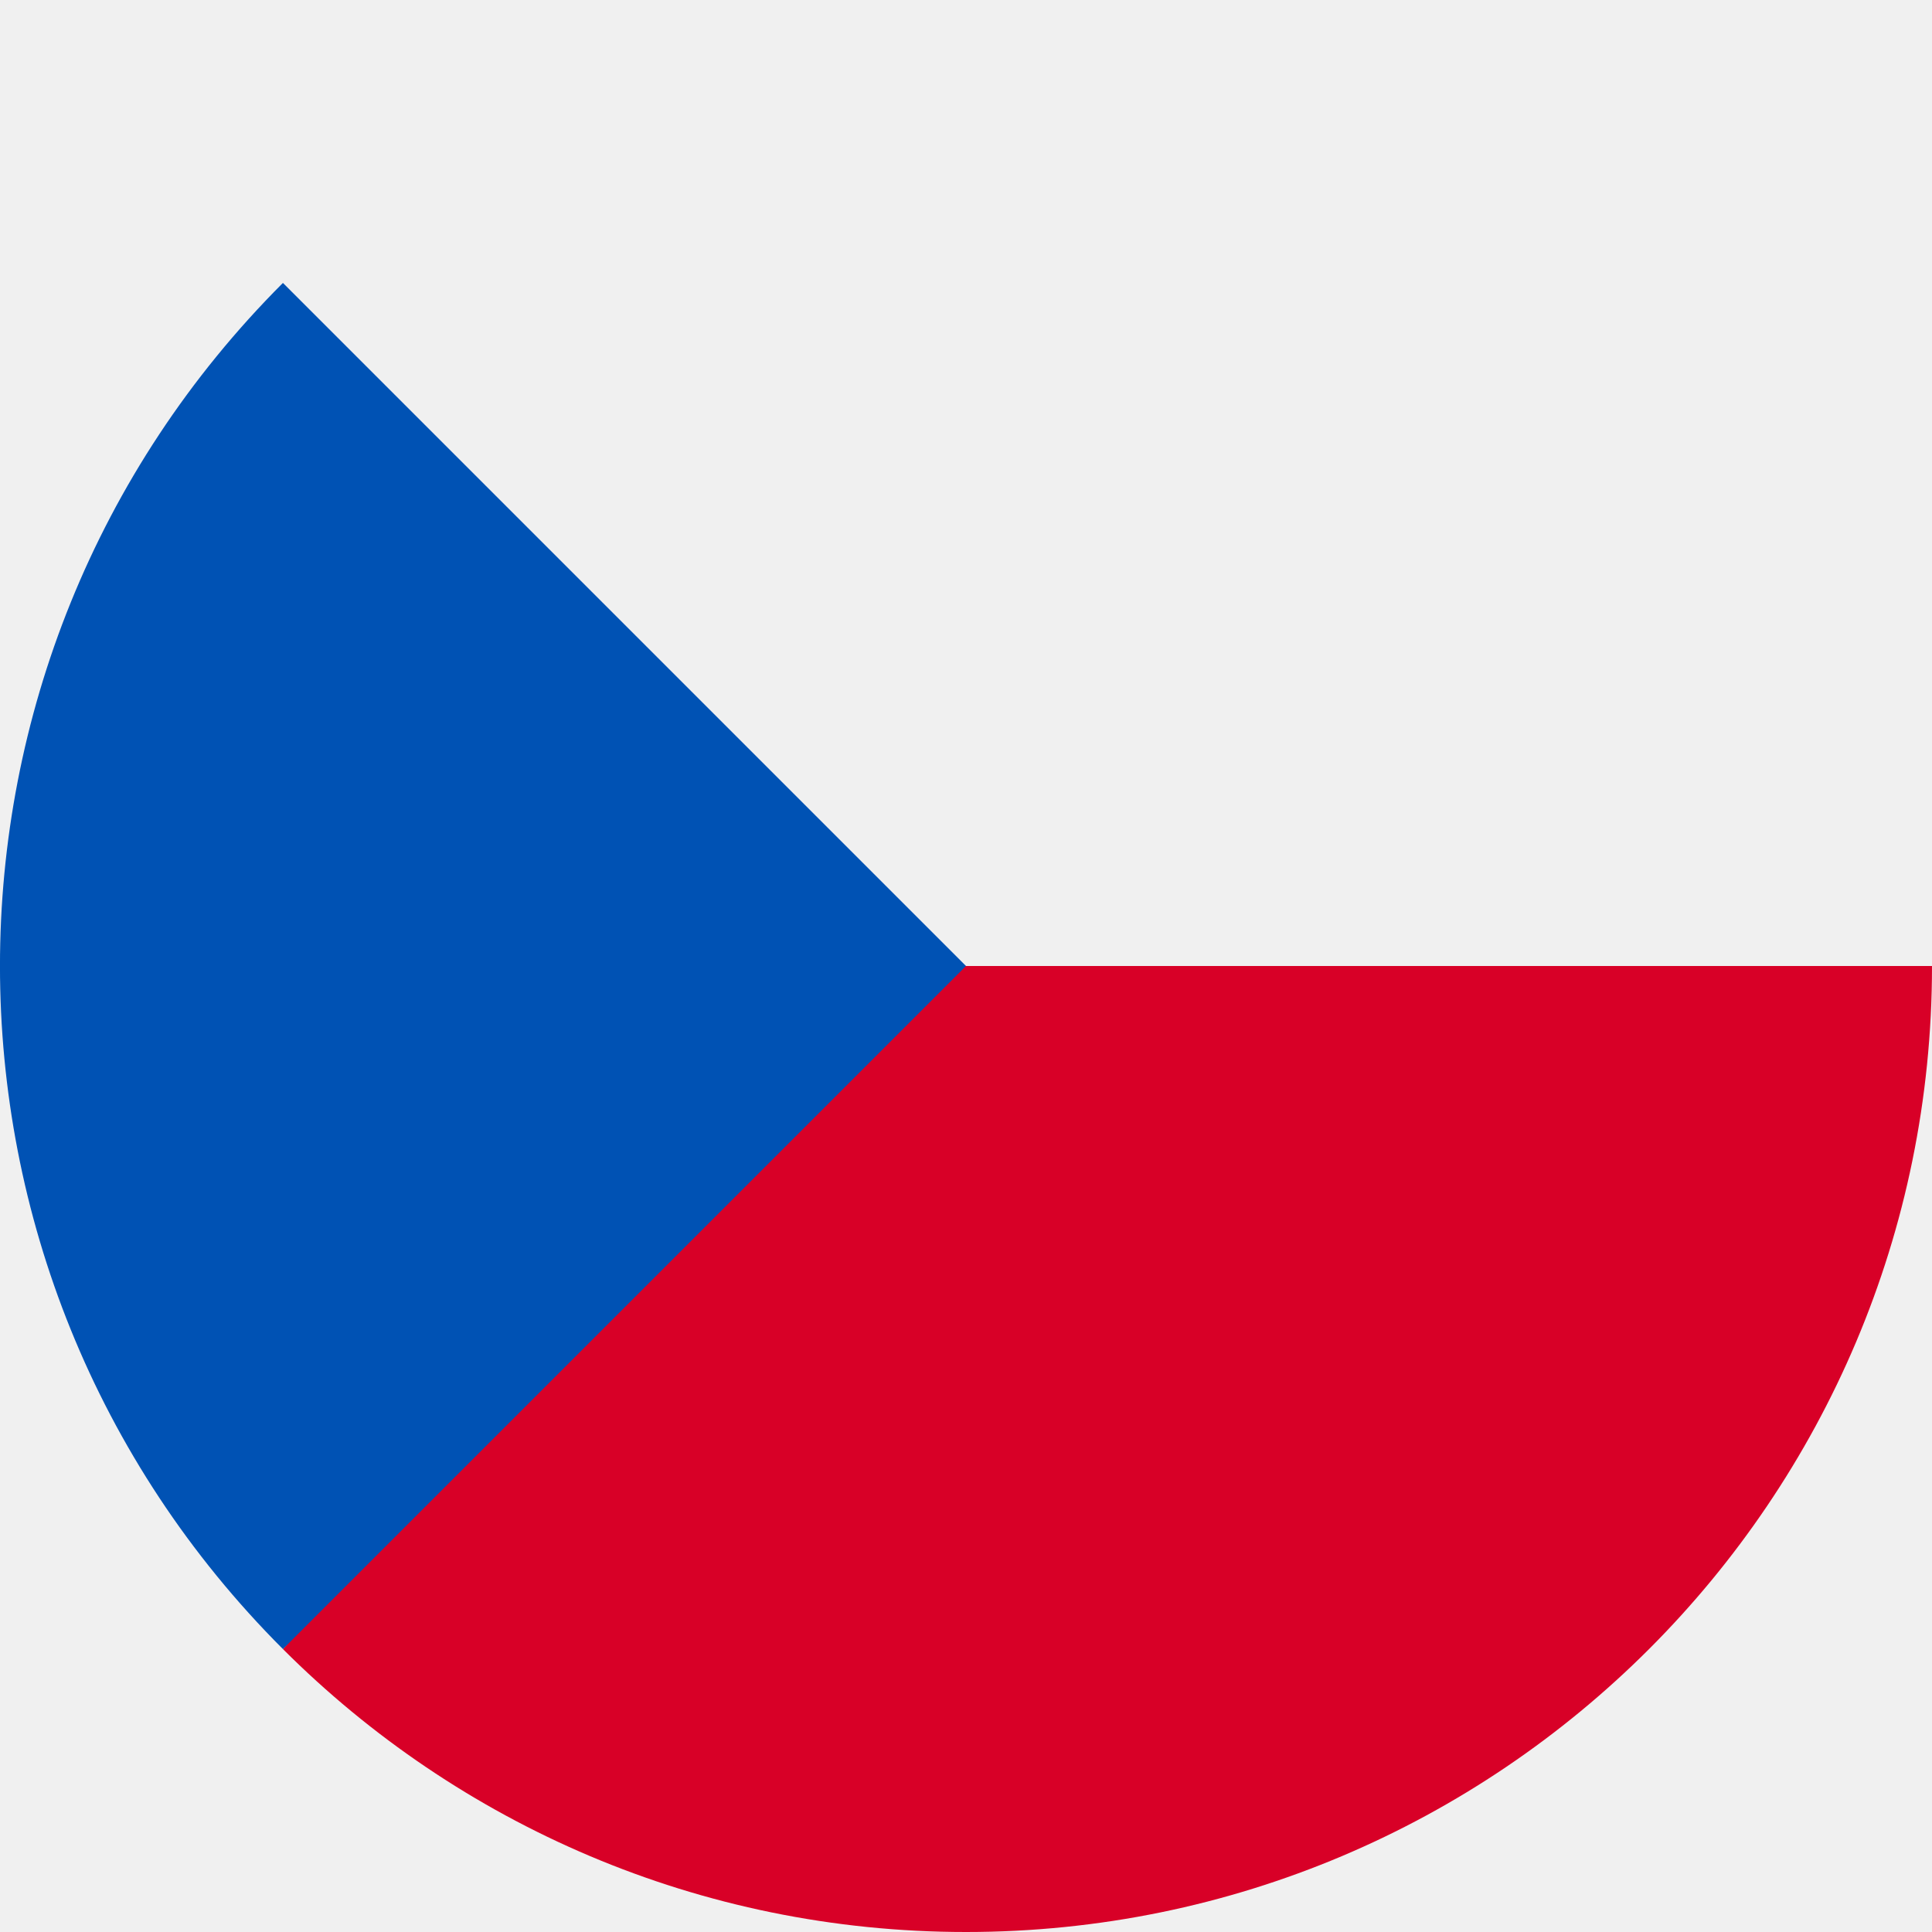
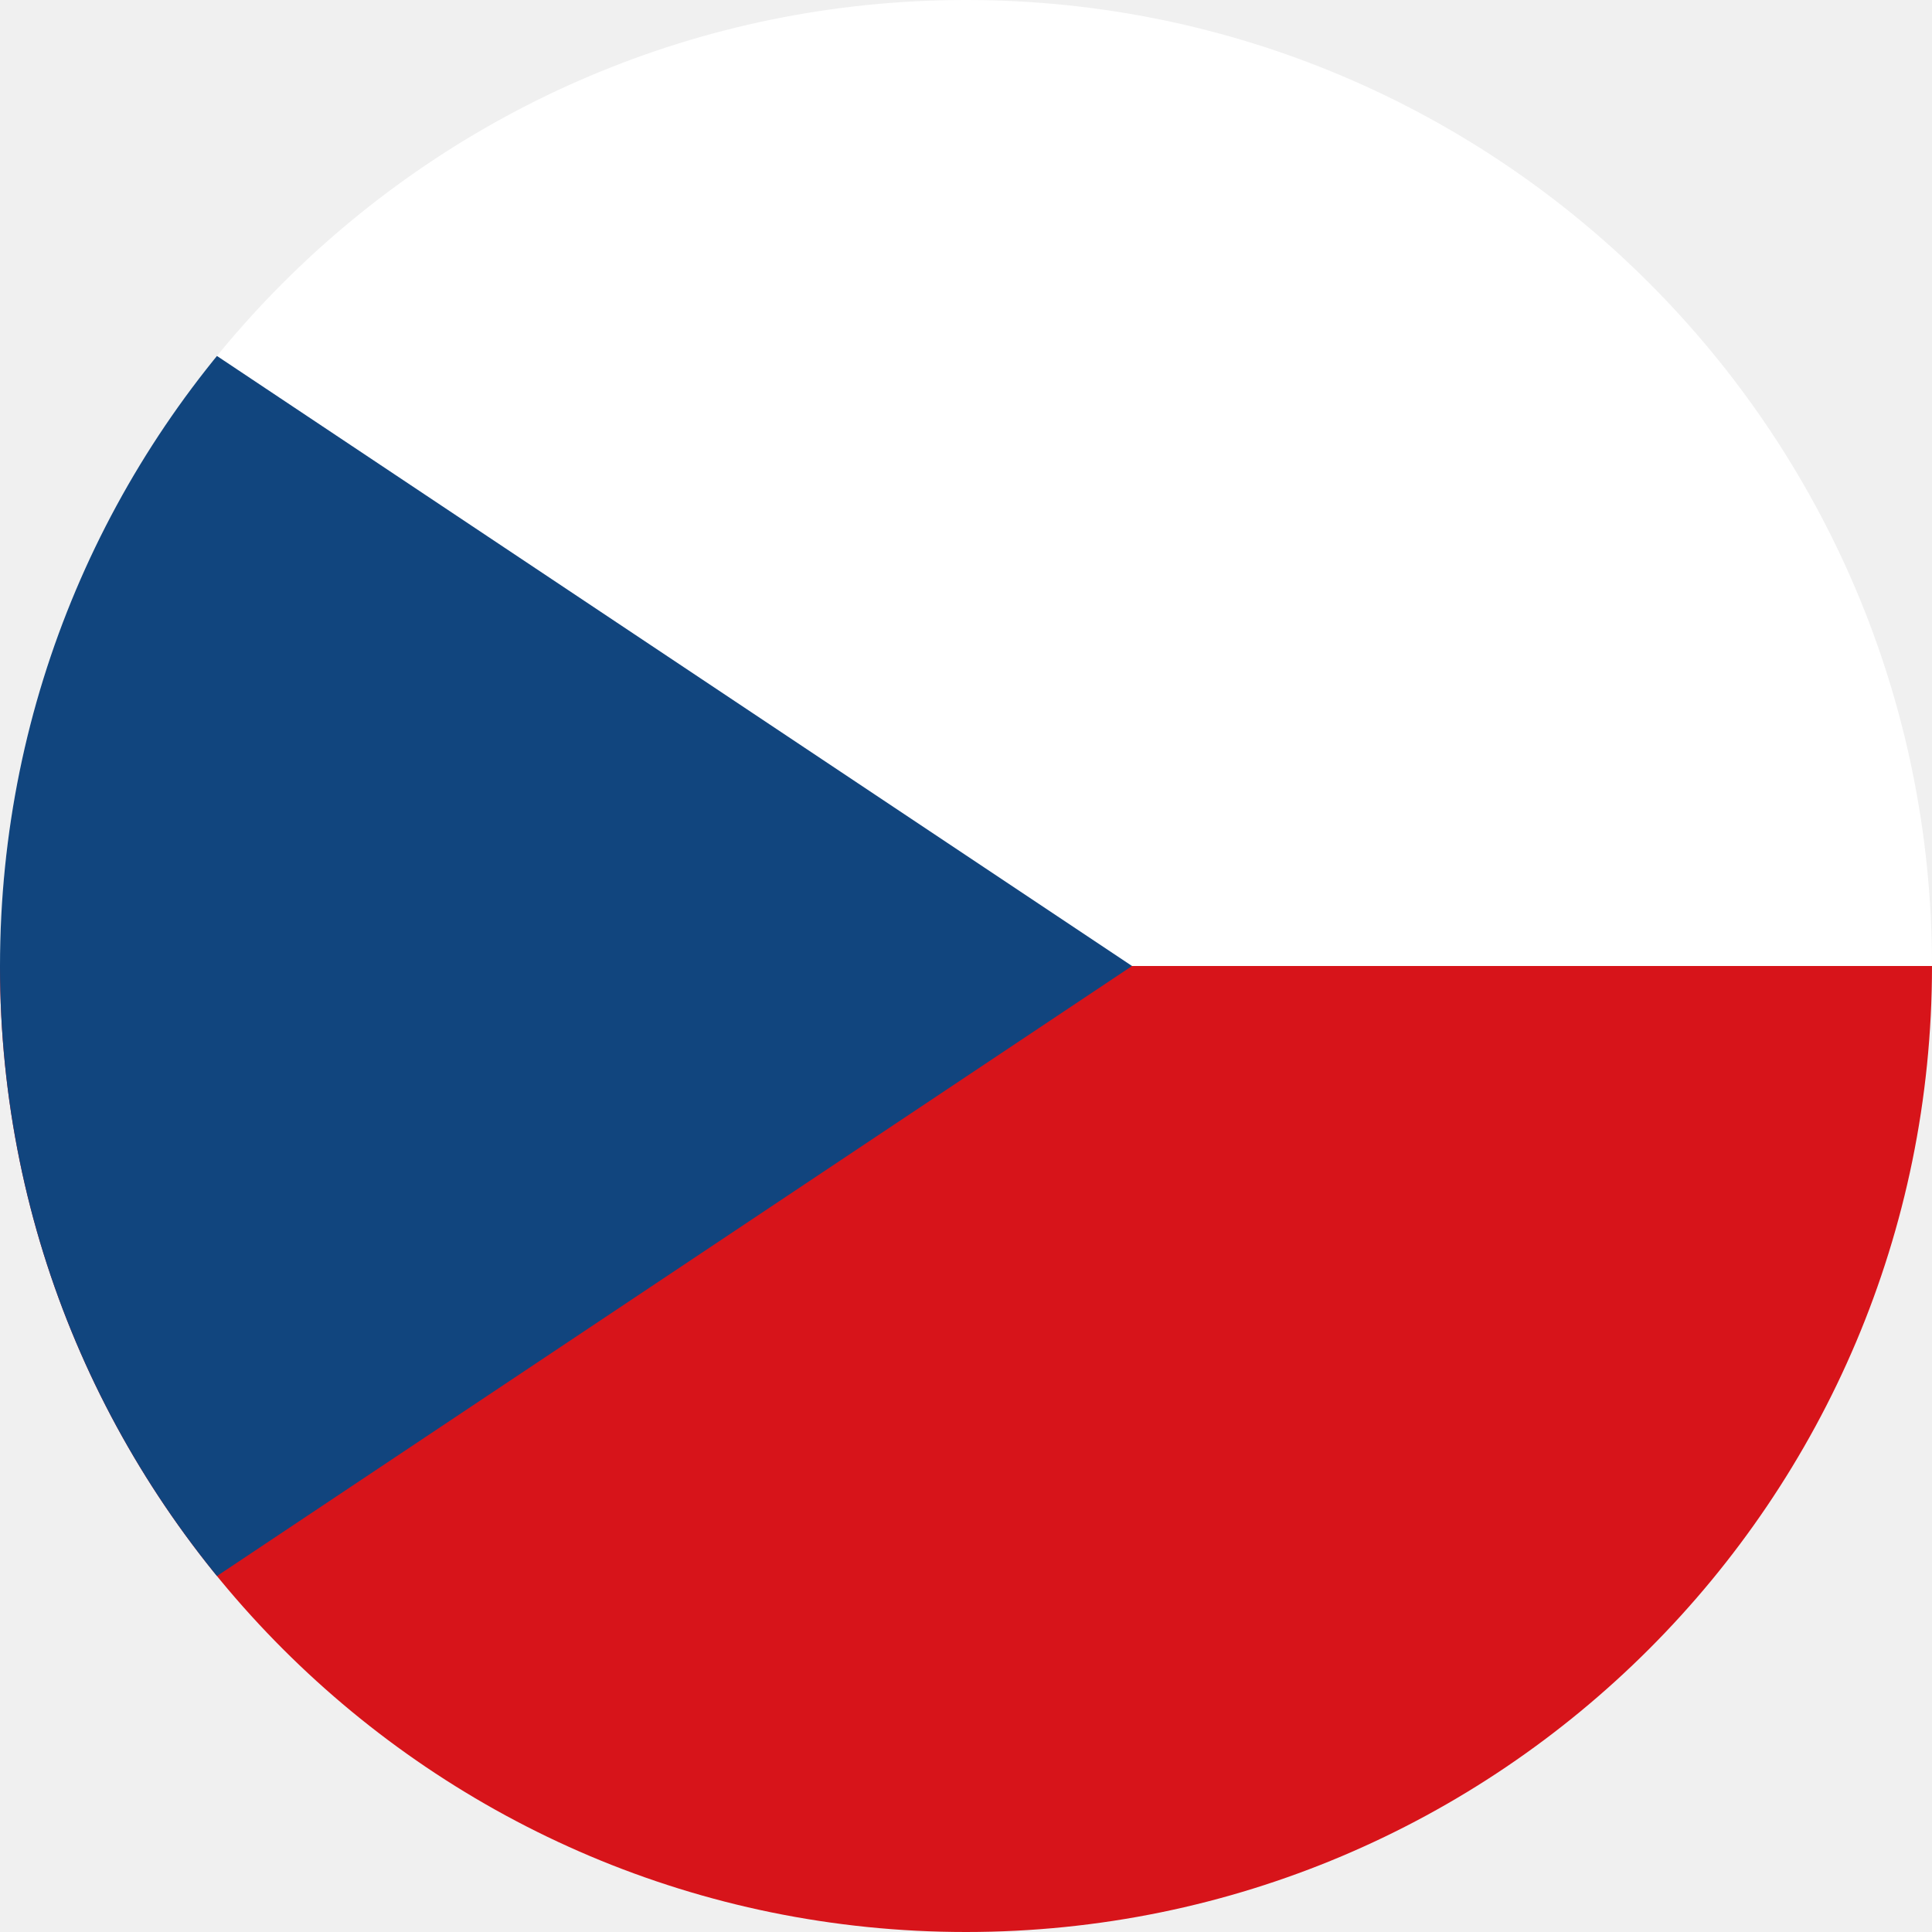
<svg xmlns="http://www.w3.org/2000/svg" width="18" height="18" viewBox="0 0 18 18" fill="none">
-   <g clip-path="url(#clip0_8201_10278)">
-     <path d="M9 18C13.971 18 18 13.971 18 9C18 4.029 13.971 0 9 0C4.029 0 0 4.029 0 9C0 13.971 4.029 18 9 18Z" fill="#F0F0F0" />
-     <path d="M8.218 9C8.218 9 2.642 15.365 2.636 15.364C4.265 16.993 6.515 18 9 18C13.971 18 18 13.97 18 9H8.218Z" fill="#D80027" />
-     <path d="M2.636 2.636C-0.879 6.151 -0.879 11.849 2.636 15.364C4.088 13.912 5.485 12.515 9 9L2.636 2.636Z" fill="#0052B4" />
+   <g clip-path="url(#clip0_14_1297)">
+     <path d="M0 0H18V9H0V0Z" fill="white" />
+     <path d="M0 9H18V18H0V9Z" fill="#D7141A" />
+     <path d="M10.547 9L0 1.969V16.031L10.547 9Z" fill="#11457E" />
  </g>
  <defs>
-     <clipPath id="clip0_8201_10278">
-       <rect width="18" height="18" fill="white" />
+     <clipPath id="clip0_14_1297">
+       <rect width="18" height="18" rx="9" fill="white" />
    </clipPath>
  </defs>
</svg>
